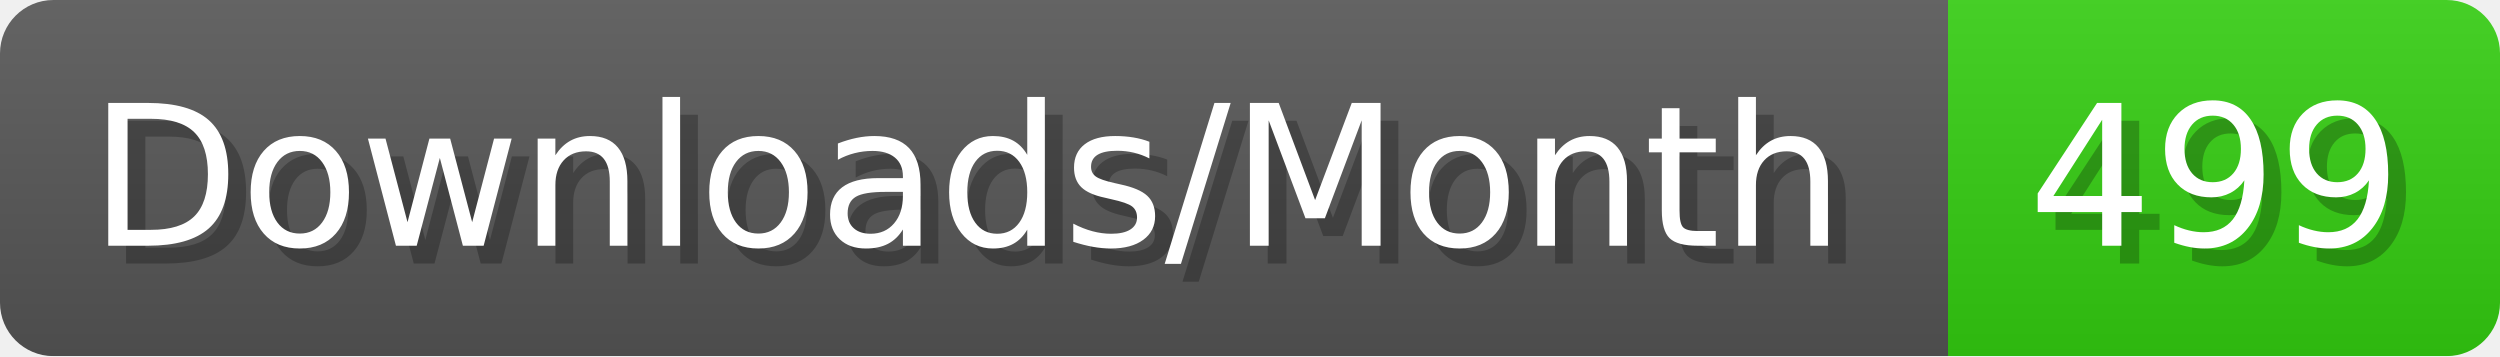
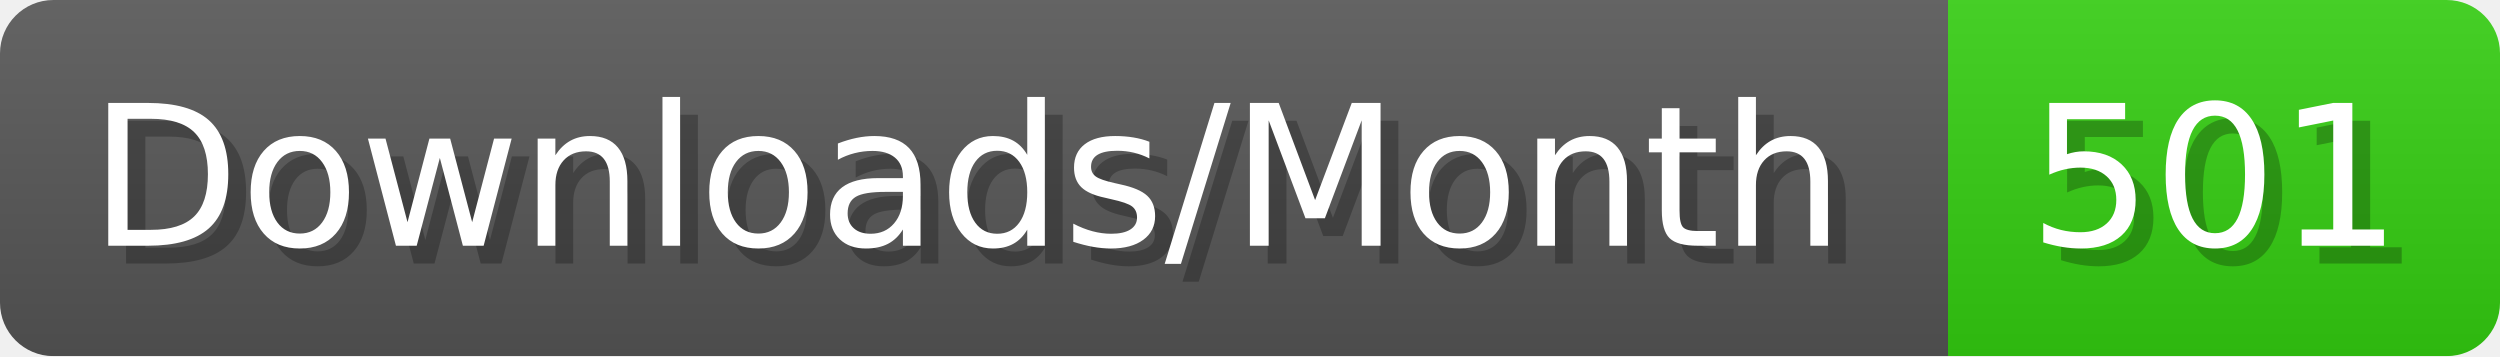
- <svg xmlns="http://www.w3.org/2000/svg" width="140.4" height="20" viewBox="0 0 1404 200" role="img" aria-label="Downloads/Month: 499">
+ <svg xmlns="http://www.w3.org/2000/svg" width="140.4" height="20" viewBox="0 0 1404 200" role="img" aria-label="Downloads/Month: 501">
  <linearGradient id="YlXUI" x2="0" y2="100%">
    <stop offset="0" stop-opacity=".1" stop-color="#EEE" />
    <stop offset="1" stop-opacity=".1" />
  </linearGradient>
  <mask id="JHhop">
    <rect width="1404" height="200" rx="30" fill="#FFF" />
  </mask>
  <g mask="url(#JHhop)">
    <rect width="1094" height="200" fill="#555" />
    <rect width="310" height="200" fill="#3C1" x="1094" />
    <rect width="1404" height="200" fill="url(#YlXUI)" />
  </g>
  <g aria-hidden="true" fill="#fff" text-anchor="start" font-family="Verdana,DejaVu Sans,sans-serif" font-size="110">
    <text x="60" y="148" textLength="994" fill="#000" opacity="0.25">Downloads/Month</text>
    <text x="50" y="138" textLength="994">Downloads/Month</text>
-     <text x="1149" y="148" textLength="210" fill="#000" opacity="0.25">499</text>
-     <text x="1139" y="138" textLength="210">499</text>
+     <text x="1149" y="148" textLength="210" fill="#000" opacity="0.25">501</text>
+     <text x="1139" y="138" textLength="210">501</text>
  </g>
</svg>
